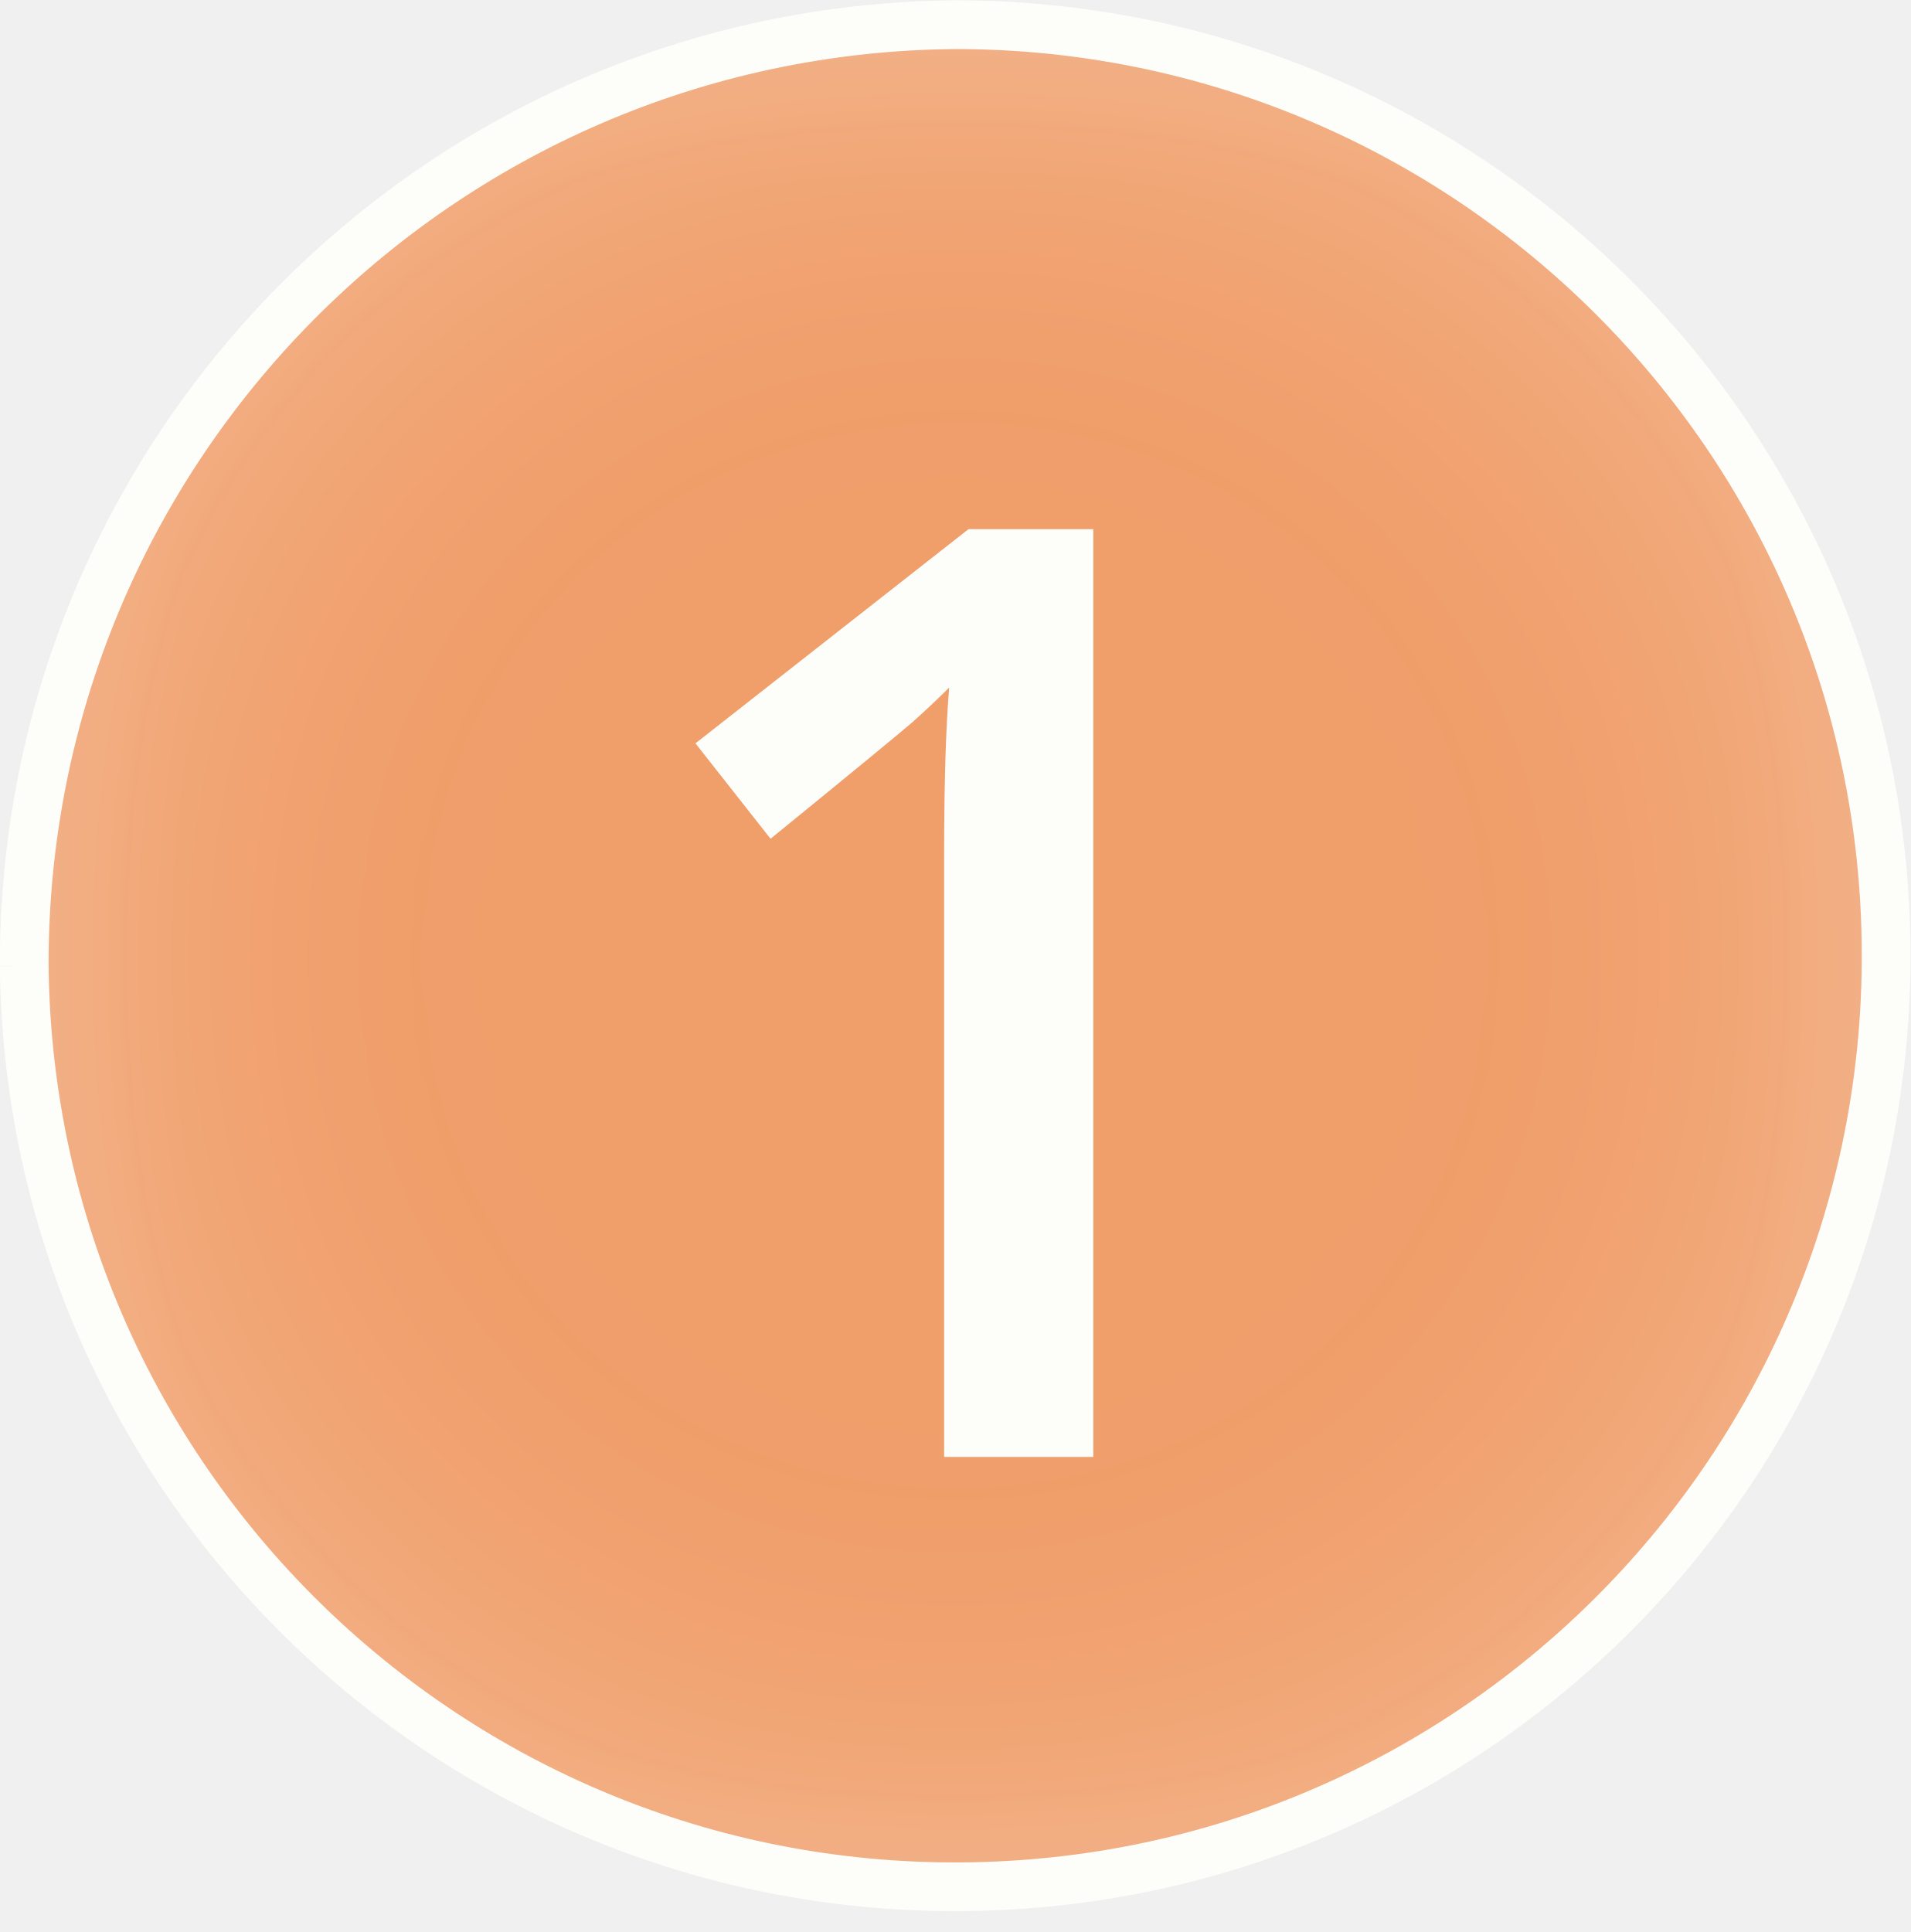
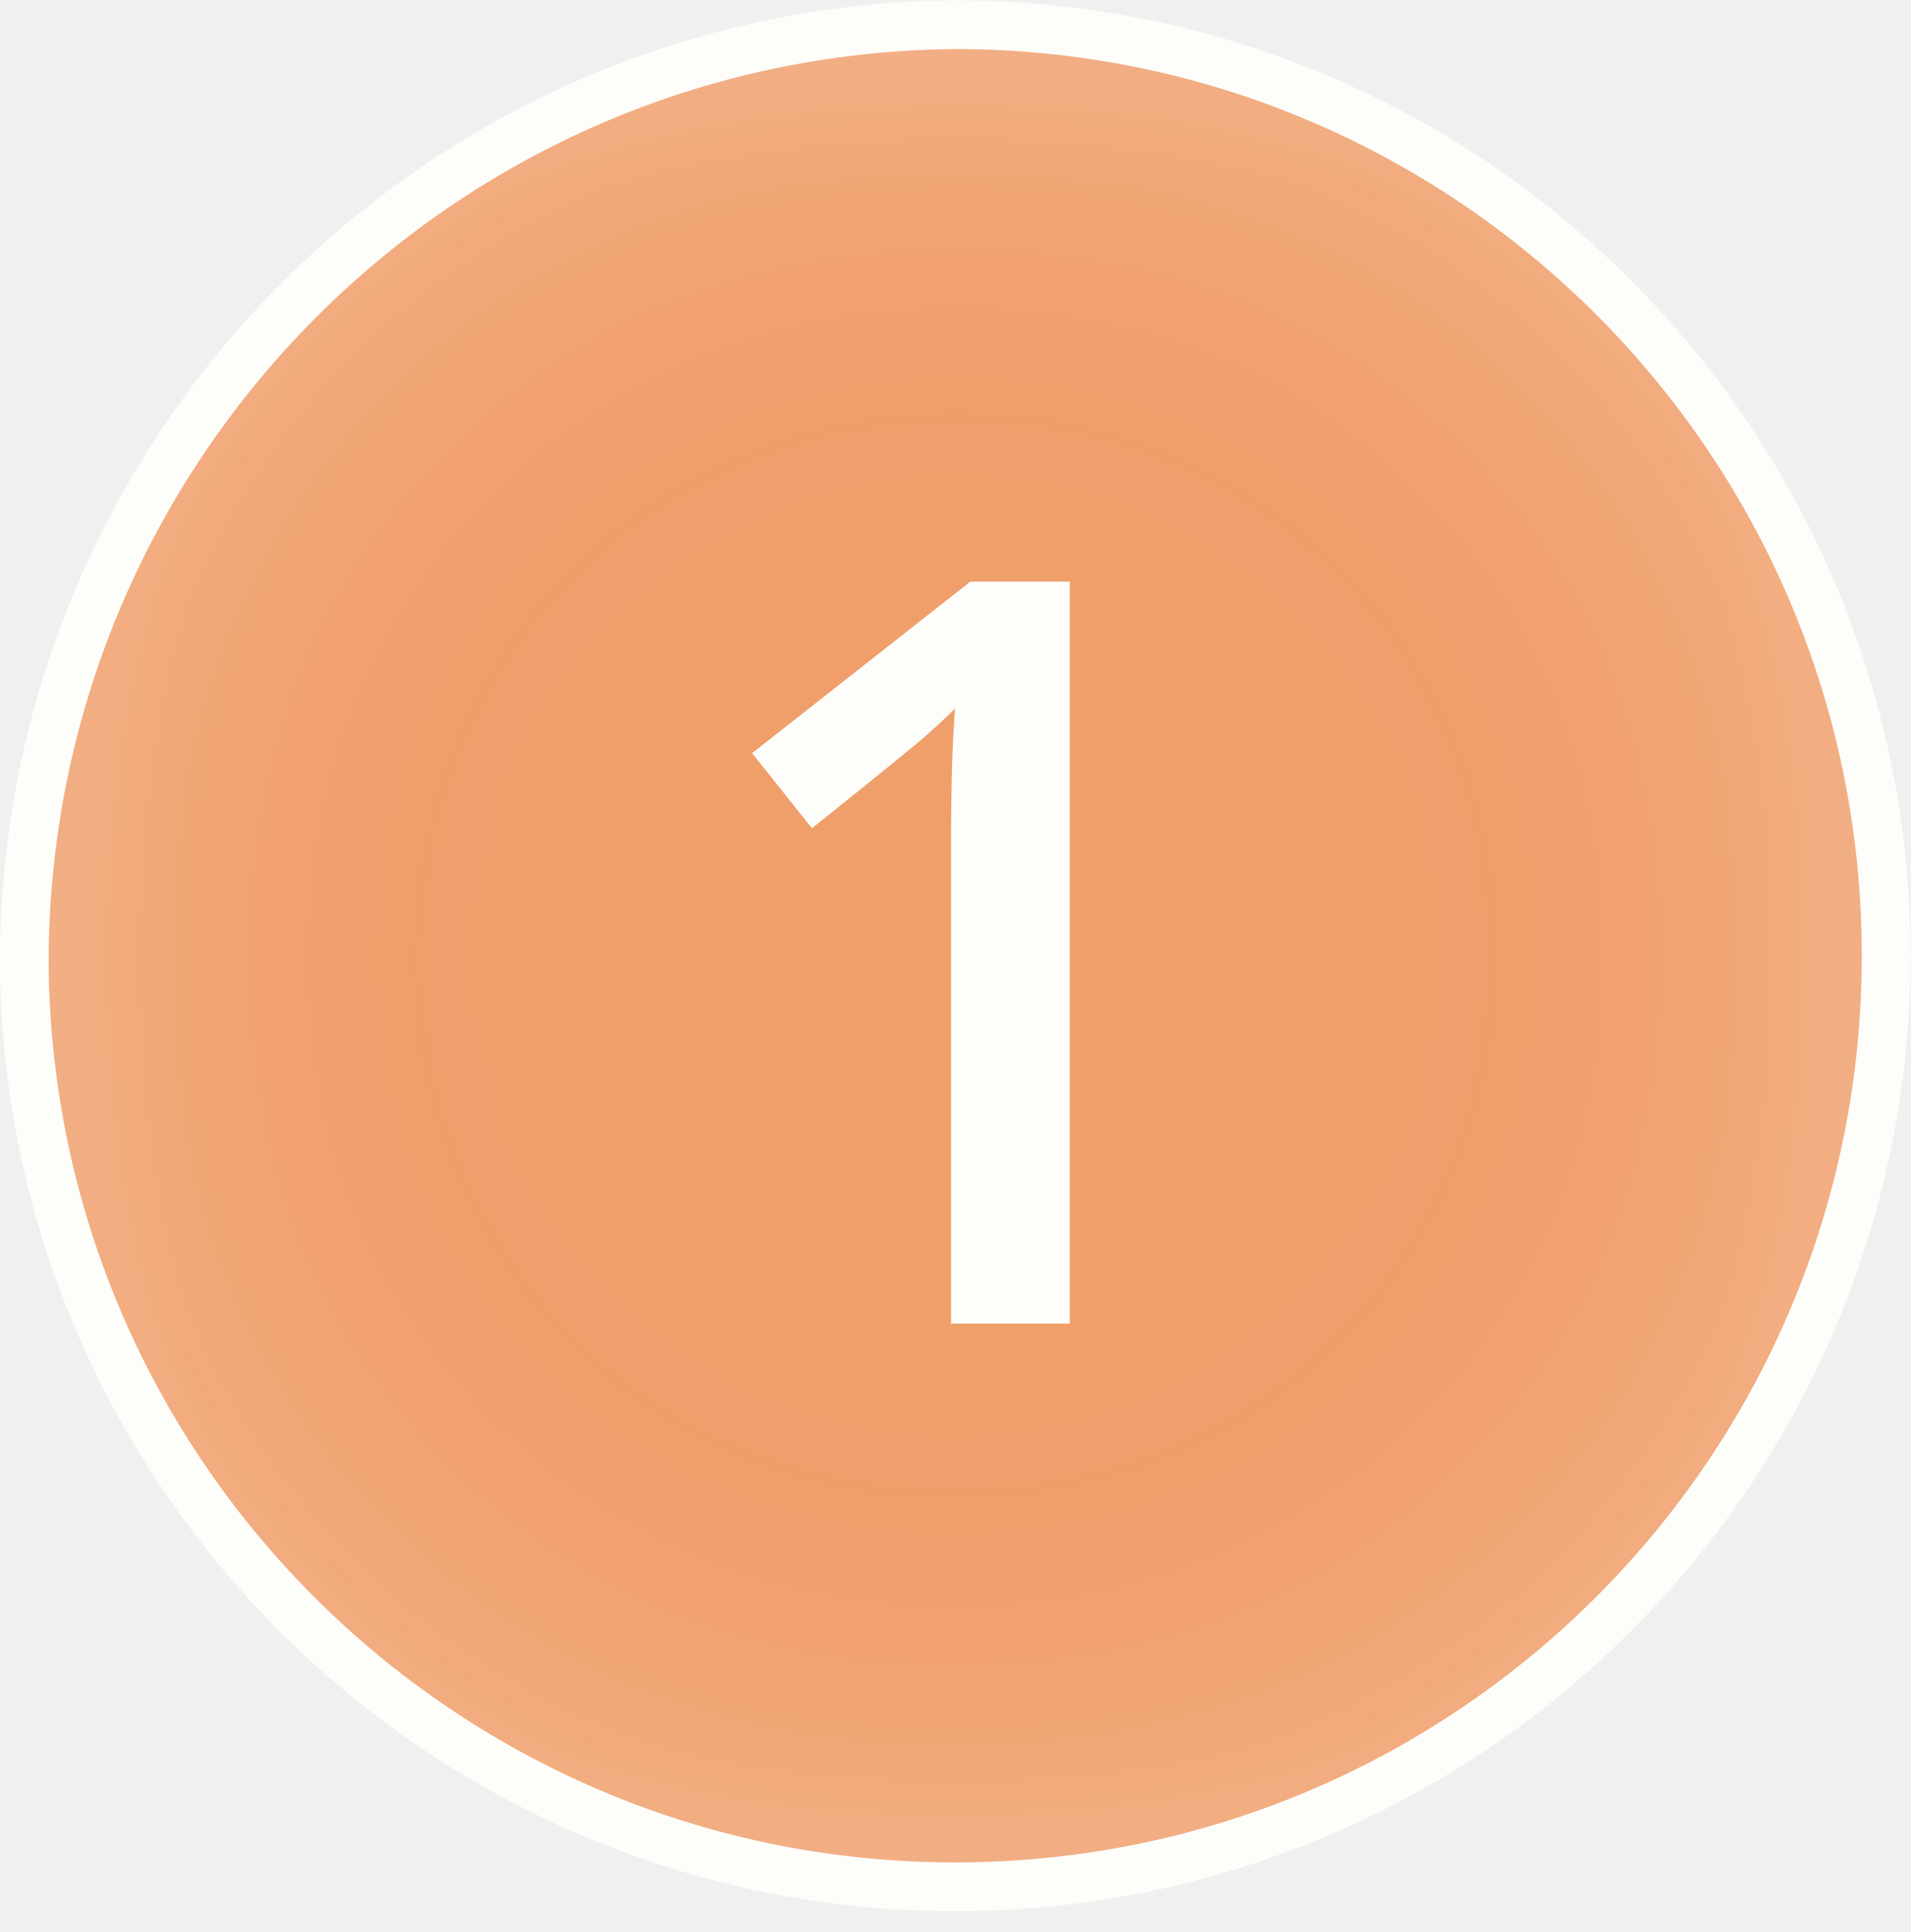
<svg xmlns="http://www.w3.org/2000/svg" width="29.412" height="29.74" viewBox="0 0 29.412 29.74">
  <defs>
    <filter id="Union_1">
      <feOffset input="SourceAlpha" />
      <feGaussianBlur stdDeviation="3" result="blur" />
      <feFlood flood-color="#fdfdfa" flood-opacity="0.302" result="color" />
      <feComposite operator="out" in="SourceGraphic" in2="blur" />
      <feComposite operator="in" in="color" />
      <feComposite operator="in" in2="SourceGraphic" />
    </filter>
  </defs>
  <g id="number_button" data-name="number button" transform="translate(0.375 0.375)">
    <g data-type="innerShadowGroup">
      <path id="Union_1-2" data-name="Union 1" d="M2430.3,1774a14.332,14.332,0,1,0,14.331-14.495A14.456,14.456,0,0,0,2430.3,1774" transform="translate(-2430.302 -1759.5)" fill="#f09e6a" />
      <g transform="matrix(1, 0, 0, 1, -0.38, -0.38)" filter="url(#Union_1)">
        <path id="Union_1-3" data-name="Union 1" d="M2430.3,1774a14.332,14.332,0,1,0,14.331-14.495A14.456,14.456,0,0,0,2430.3,1774" transform="translate(-2429.93 -1759.13)" fill="#fff" />
      </g>
      <path id="Union_1-4" data-name="Union 1" d="M2430.3,1774a14.332,14.332,0,1,0,14.331-14.495A14.456,14.456,0,0,0,2430.3,1774" transform="translate(-2430.302 -1759.5)" fill="none" stroke="#fdfdfa" stroke-width="0.75" />
    </g>
-     <text id="_1" data-name="1" transform="translate(8.831 22.052)" fill="#fdfdfa" font-size="20" font-family="OpenSans-Semibold, Open Sans" font-weight="600">
+     <text id="_1" data-name="1" transform="translate(10 20)" fill="#fdfdfa" font-size="16" font-family="OpenSans-Semibold, Open Sans" font-weight="600">
      <tspan x="0" y="0">1</tspan>
    </text>
  </g>
</svg>
